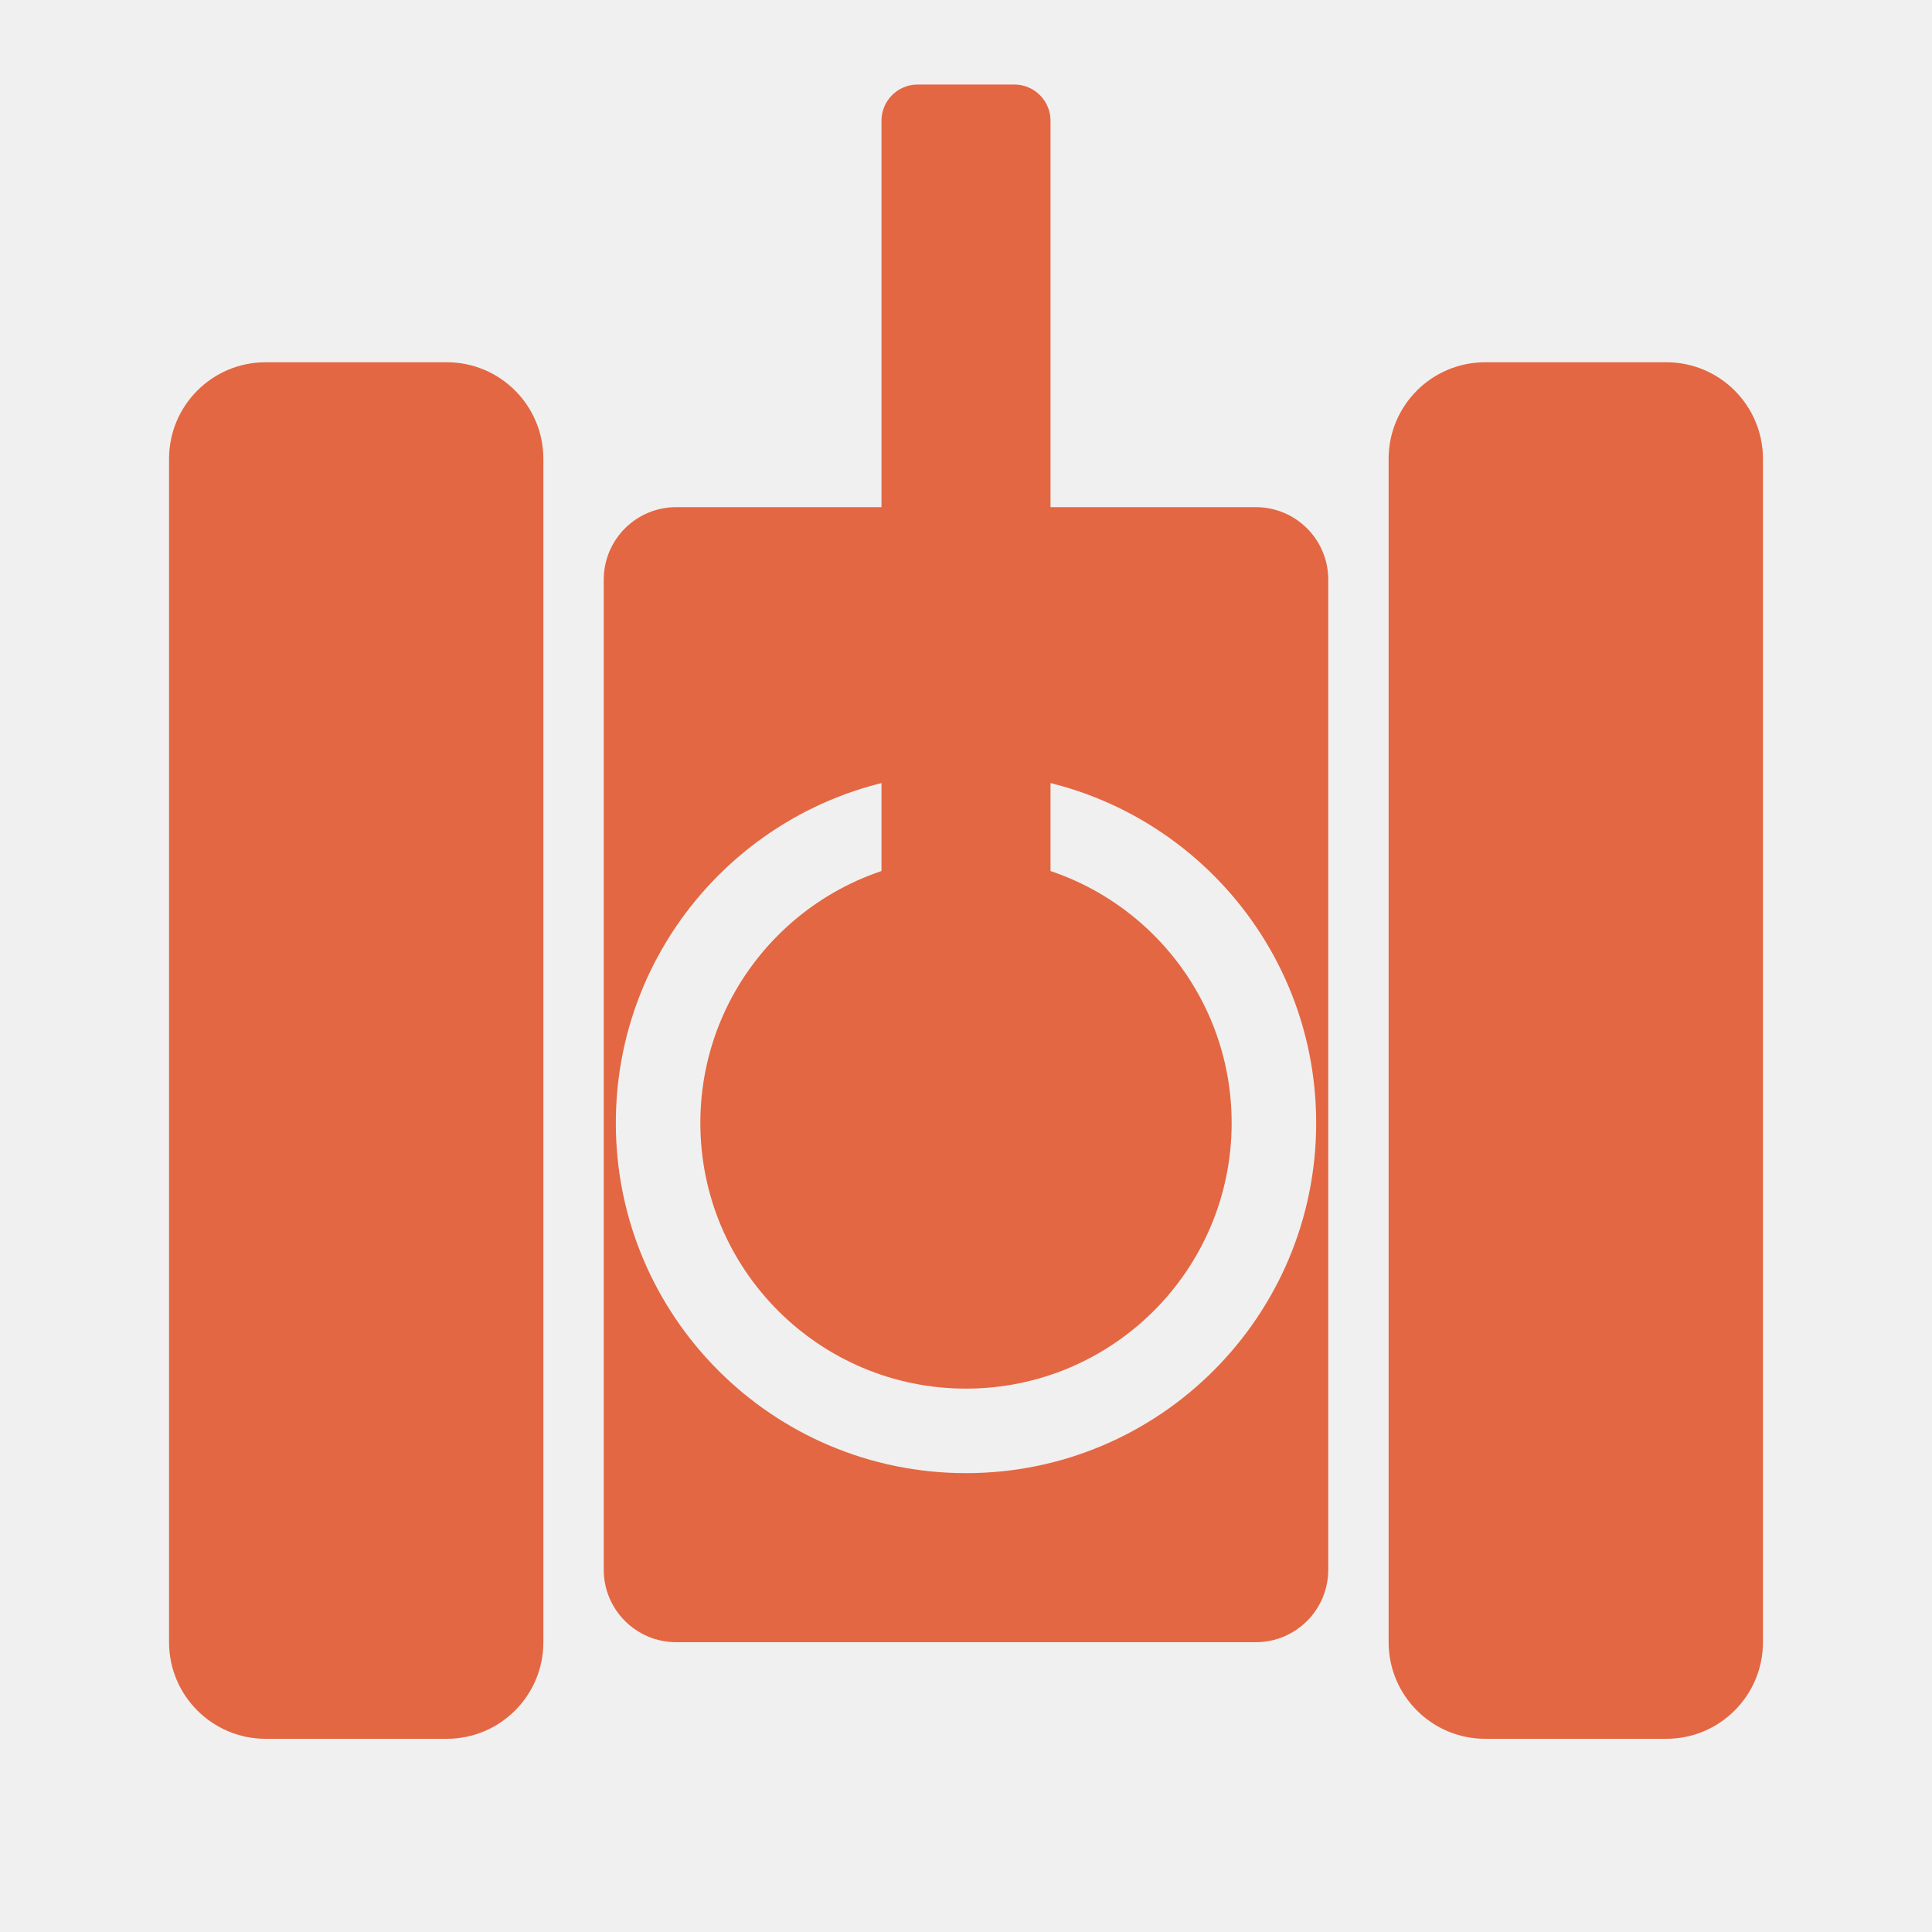
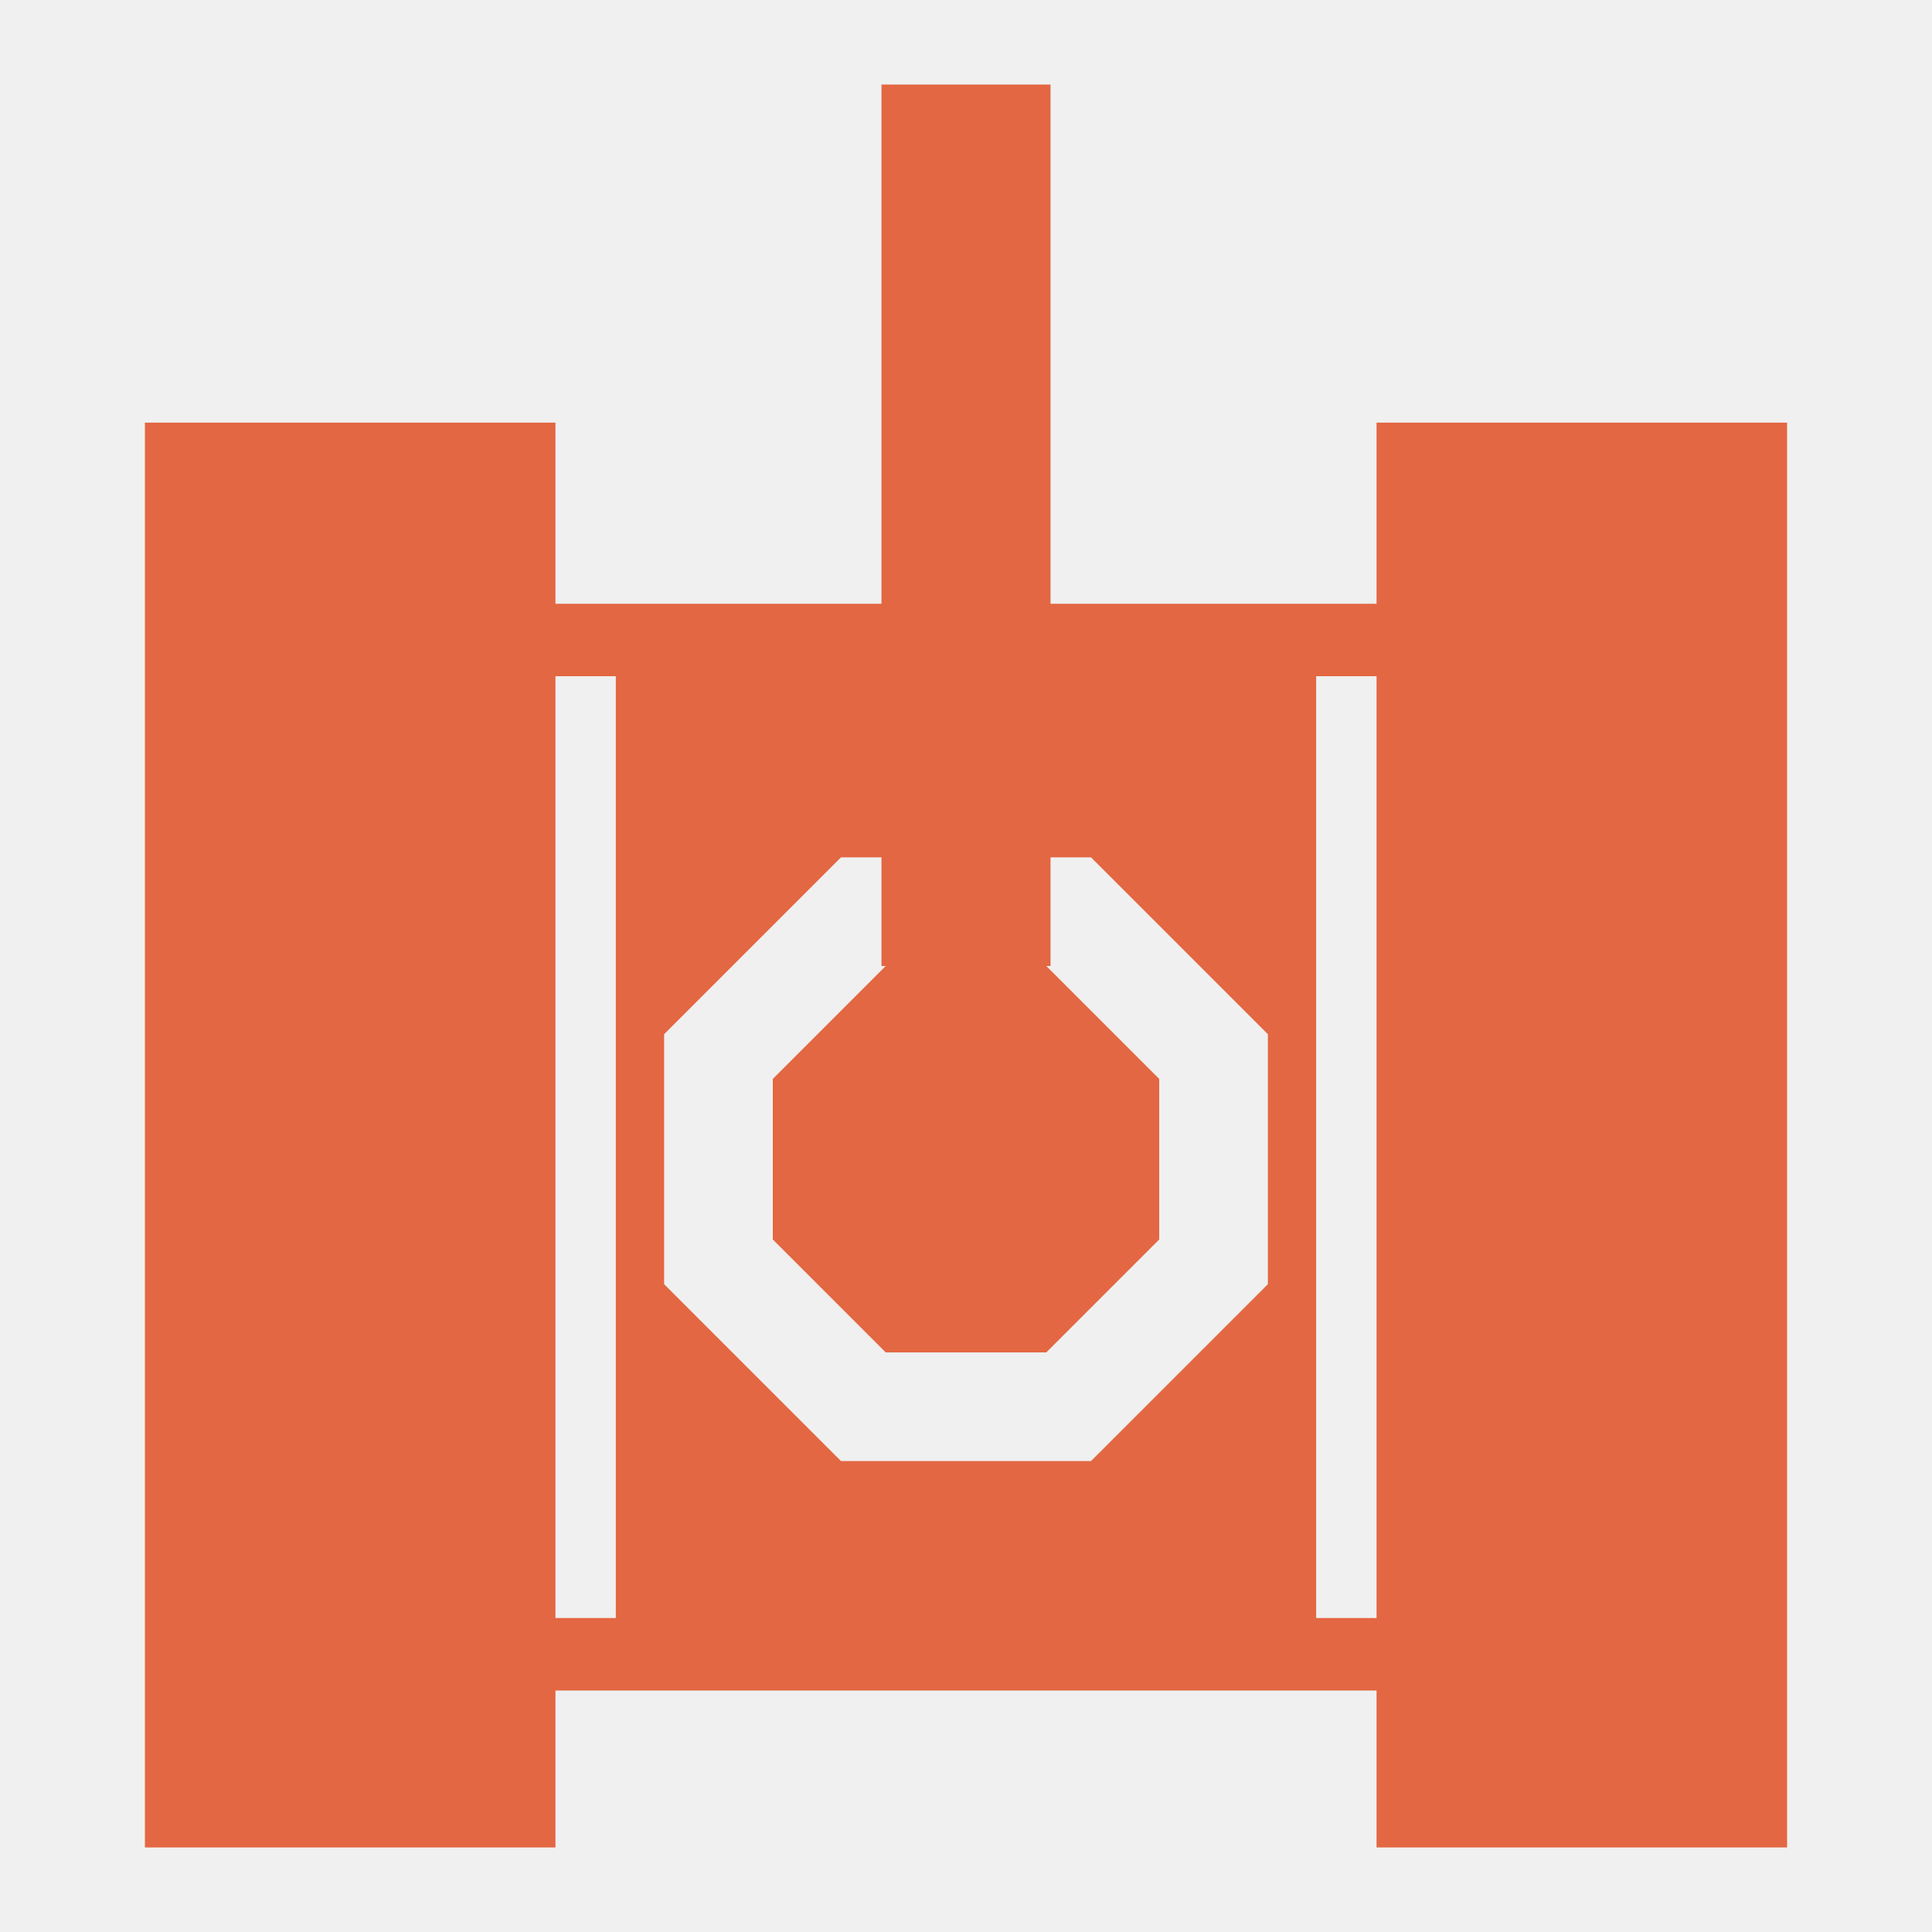
<svg xmlns="http://www.w3.org/2000/svg" viewBox="0 0 320 320">
-   <defs>
-     <mask id="turret-ring">
-       <rect width="320" height="320" fill="#fff" />
-       <circle cx="160" cy="186" r="58" fill="#000" />
-     </mask>
-   </defs>
-   <g fill="#E36742">
-     <g mask="url(#turret-ring)">
-       <rect x="28" y="60" width="62" height="228" rx="16" />
-       <rect x="230" y="60" width="62" height="228" rx="16" />
-       <rect x="100" y="84" width="120" height="188" rx="12" />
-     </g>
-     <circle cx="160" cy="186" r="44" />
-     <rect x="146" y="14" width="28" height="176" rx="6" />
-   </g>
+   <path fill="#E36742" fill-rule="evenodd" d="M24 70H92V100H146V14H174V100H228V70H296V306H228V280H92V306H24Z M92 112H102V268H92Z M218 112H228V268H218Z M139.3 142 L180.7 142 L210 171.3 L210 212.7 L180.7 242 L139.3 242 L110 212.7 L110 171.3Z M146 142H174V160H146Z M146.7 160 L173.3 160 L192 178.7 L192 205.3 L173.3 224 L146.7 224 L128 205.3 L128 178.7Z" />
</svg>
